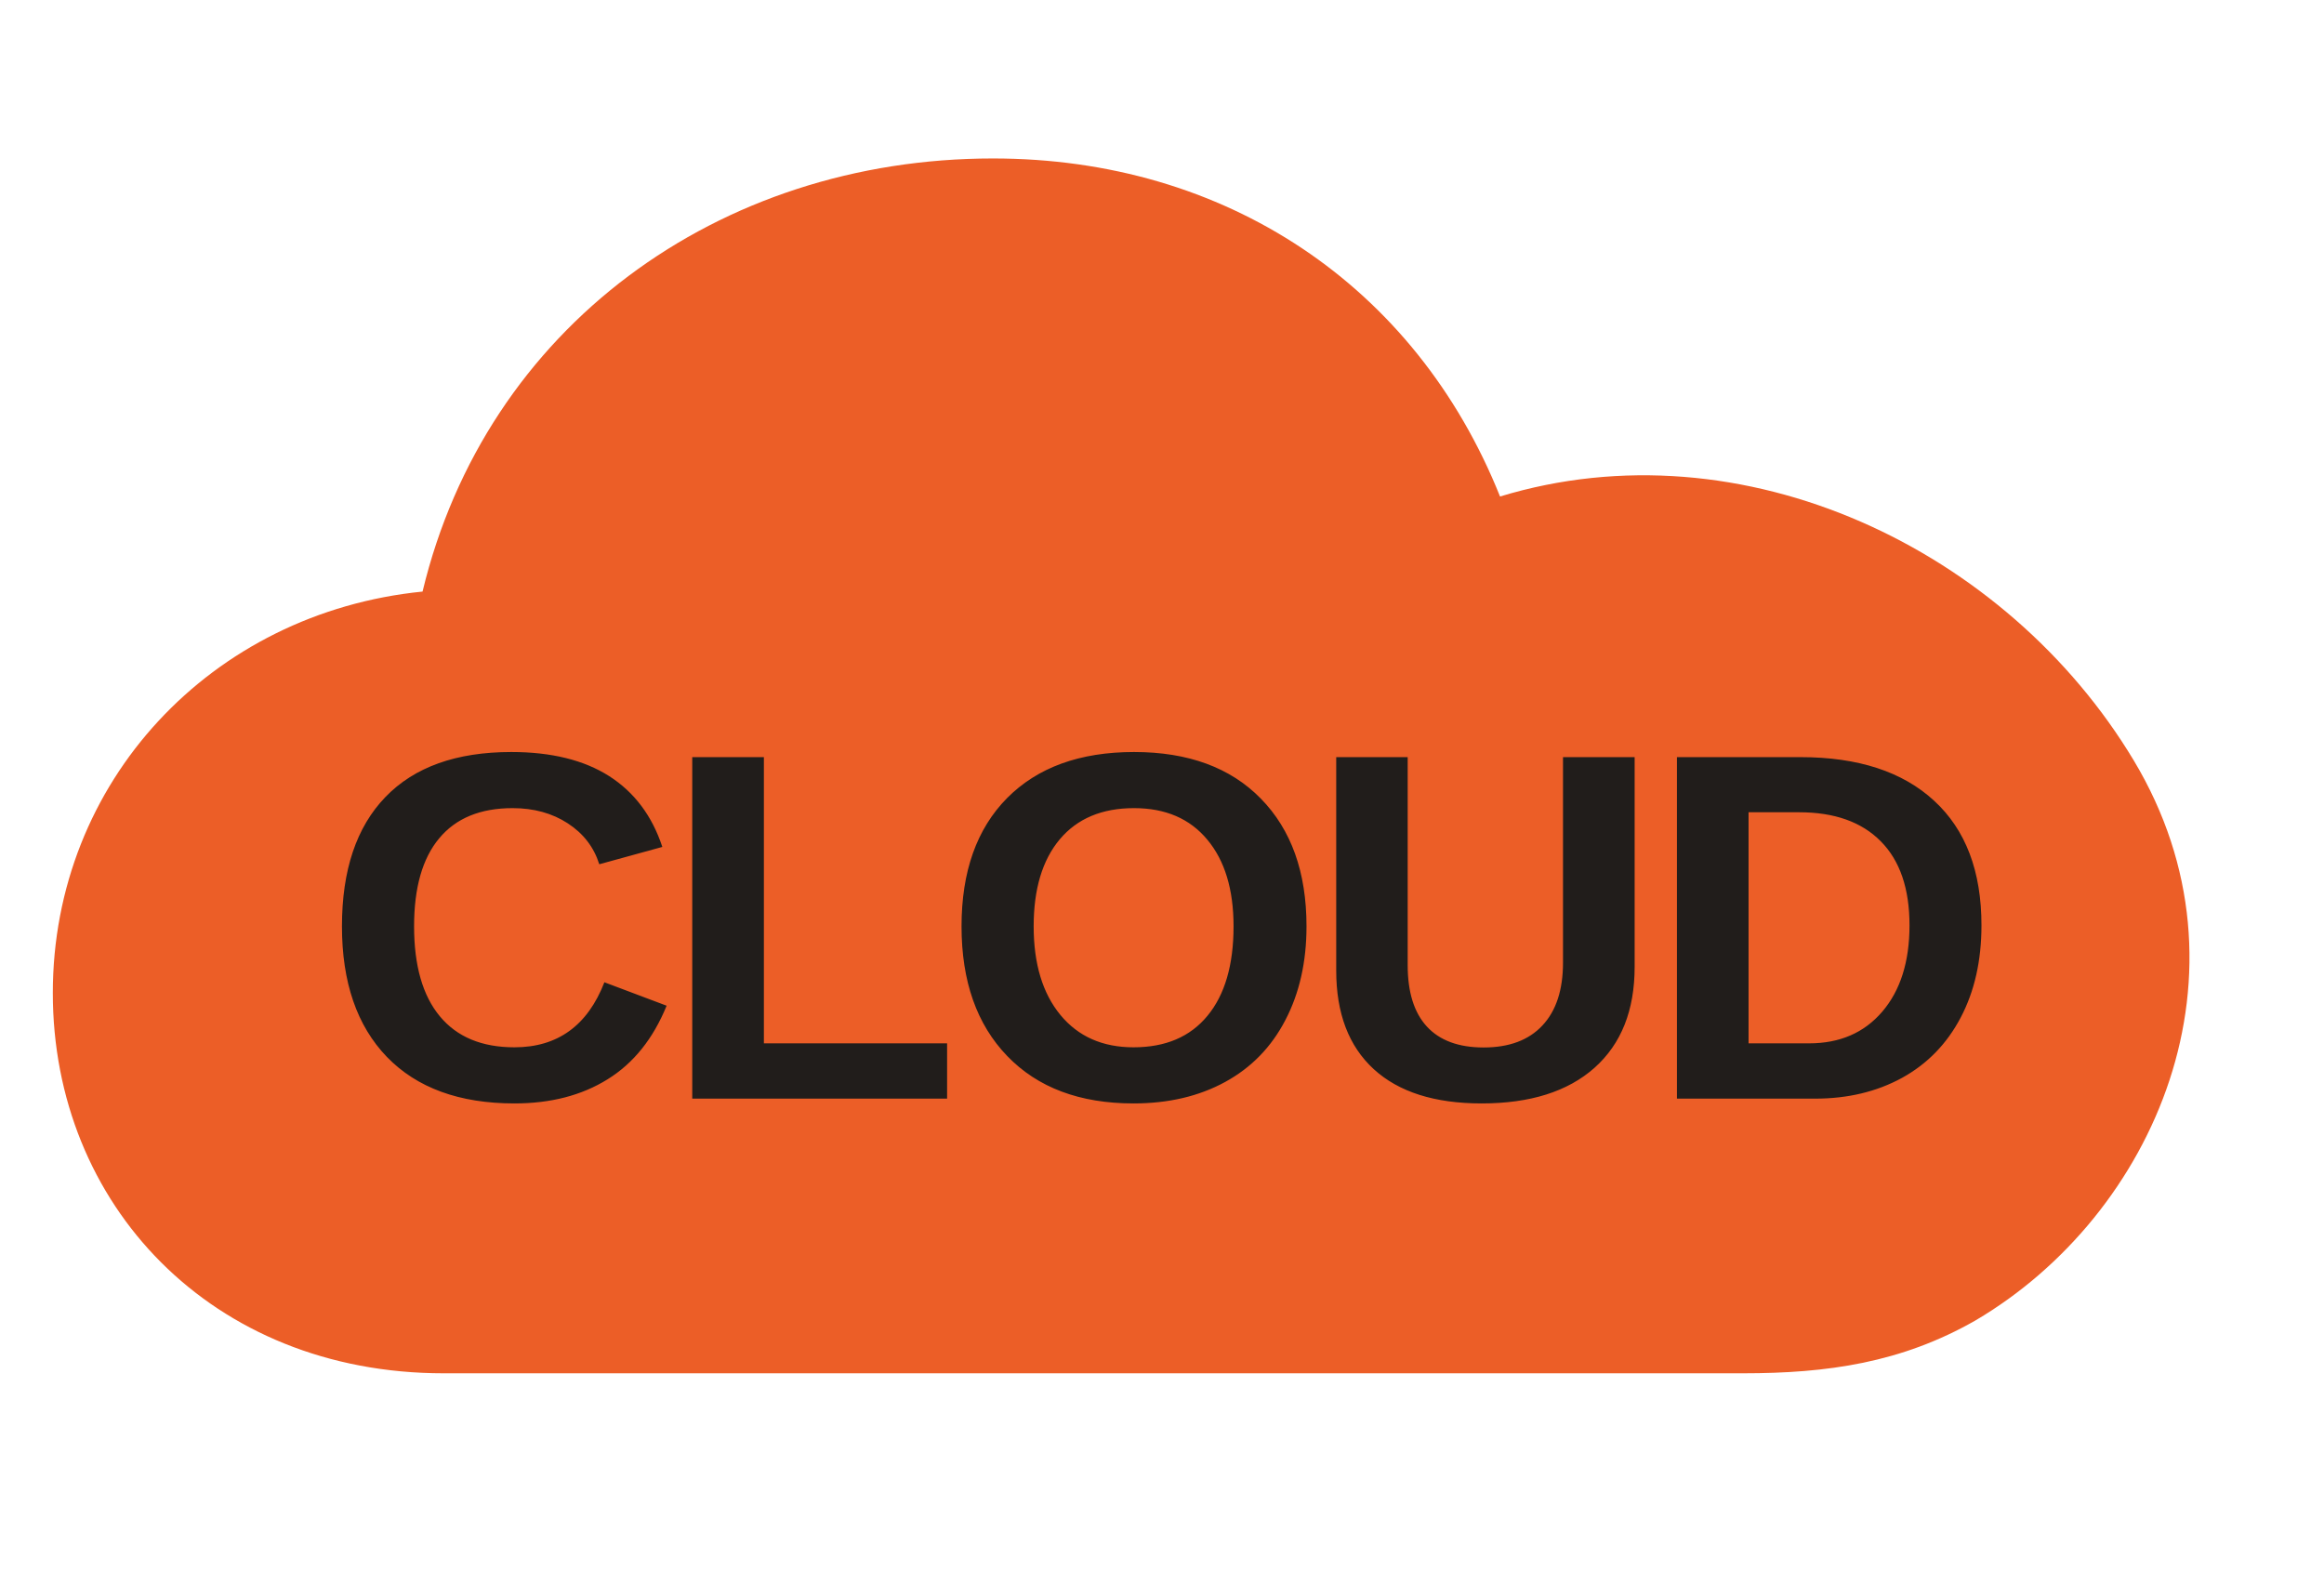
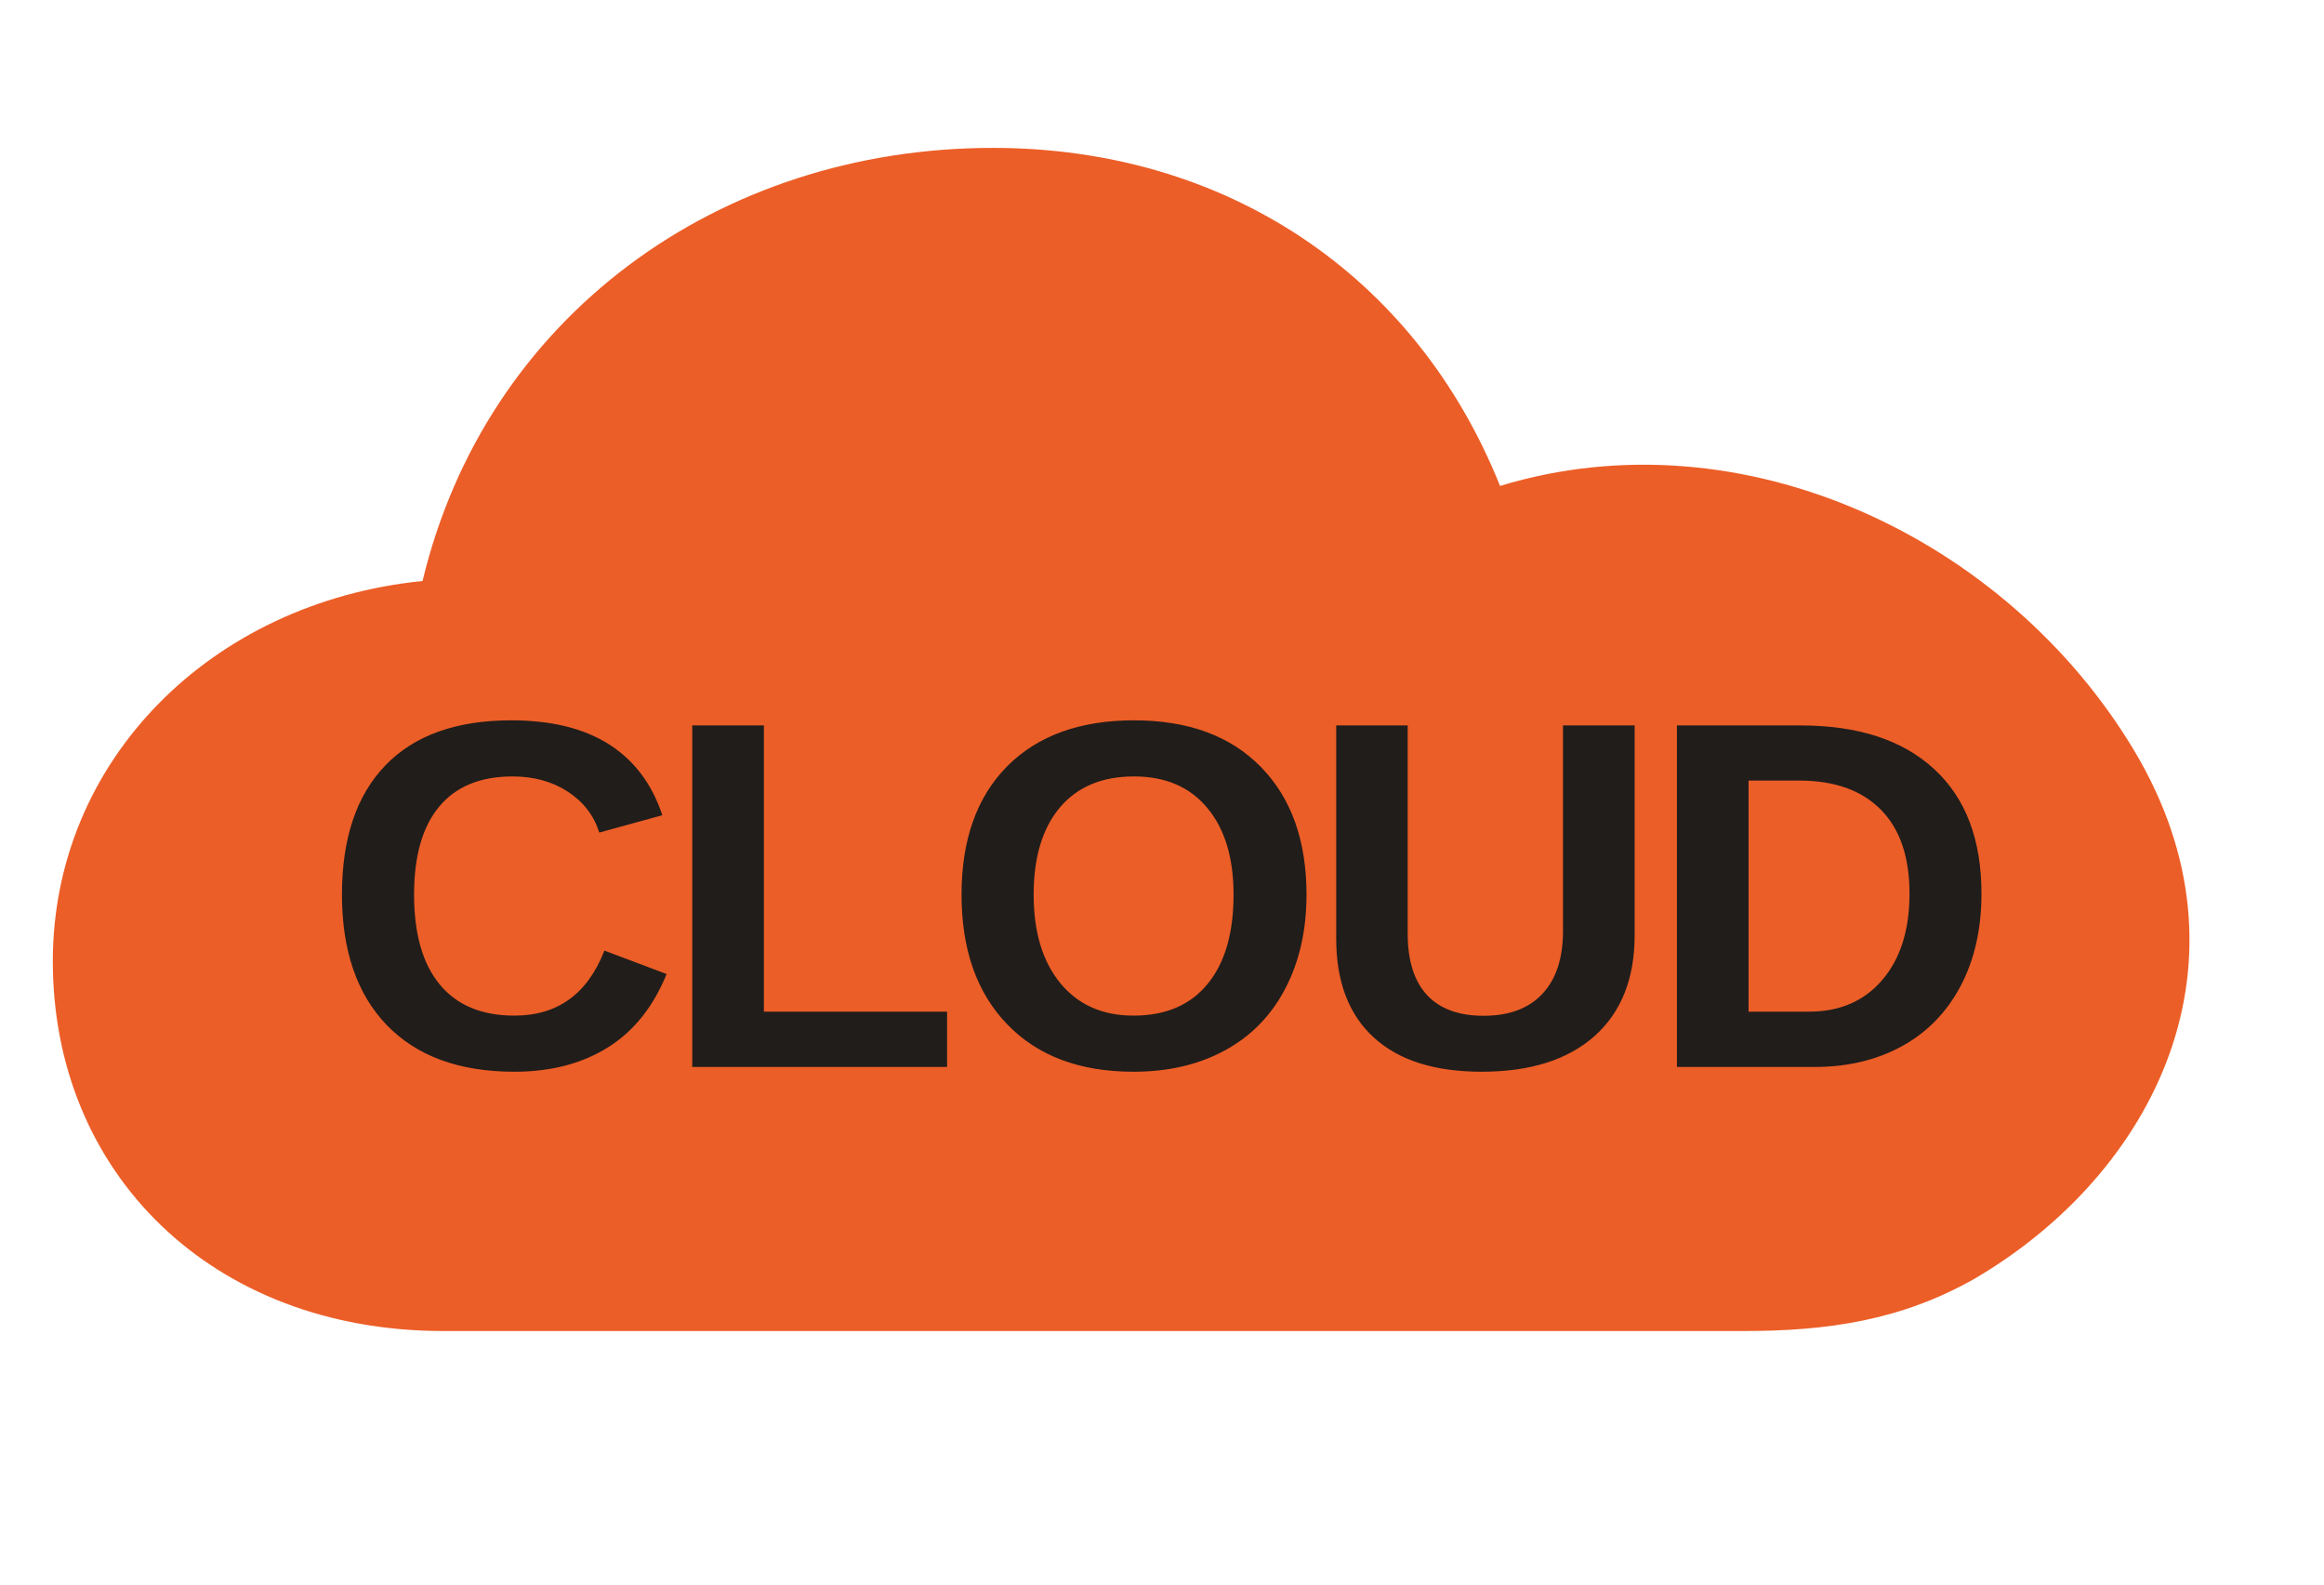
<svg xmlns="http://www.w3.org/2000/svg" viewBox="0 0 220 150" role="img" aria-label="CLOUD">
-   <path fill="#EC5E27" d="M42 130C20 130 5 114 5 94C5 74 20 58 40 56C46 31 68 15 94 15C116 15 134 27 142 47C165 40 190 52 202 72C214 92 204 115 187 125C180 129 173 130 165 130H42Z" />
-   <text x="110" y="104" text-anchor="middle" fill="#211D1B" font-family="Arial, Helvetica, sans-serif" font-size="47" font-weight="900" letter-spacing="-2">CLOUD</text>
+   <path fill="#EC5E27" d="M42 126C20 126 5 111 5 91C5 72 20 57 40 55C46 30 68 14 94 14C116 14 134 26 142 46C165 39 190 51 202 71C214 91 204 111 187 121C180 125 173 126 165 126H42Z" />
+   <text x="110" y="101" text-anchor="middle" fill="#211D1B" font-family="Arial, Helvetica, sans-serif" font-size="47" font-weight="900" letter-spacing="-2">CLOUD</text>
</svg>
